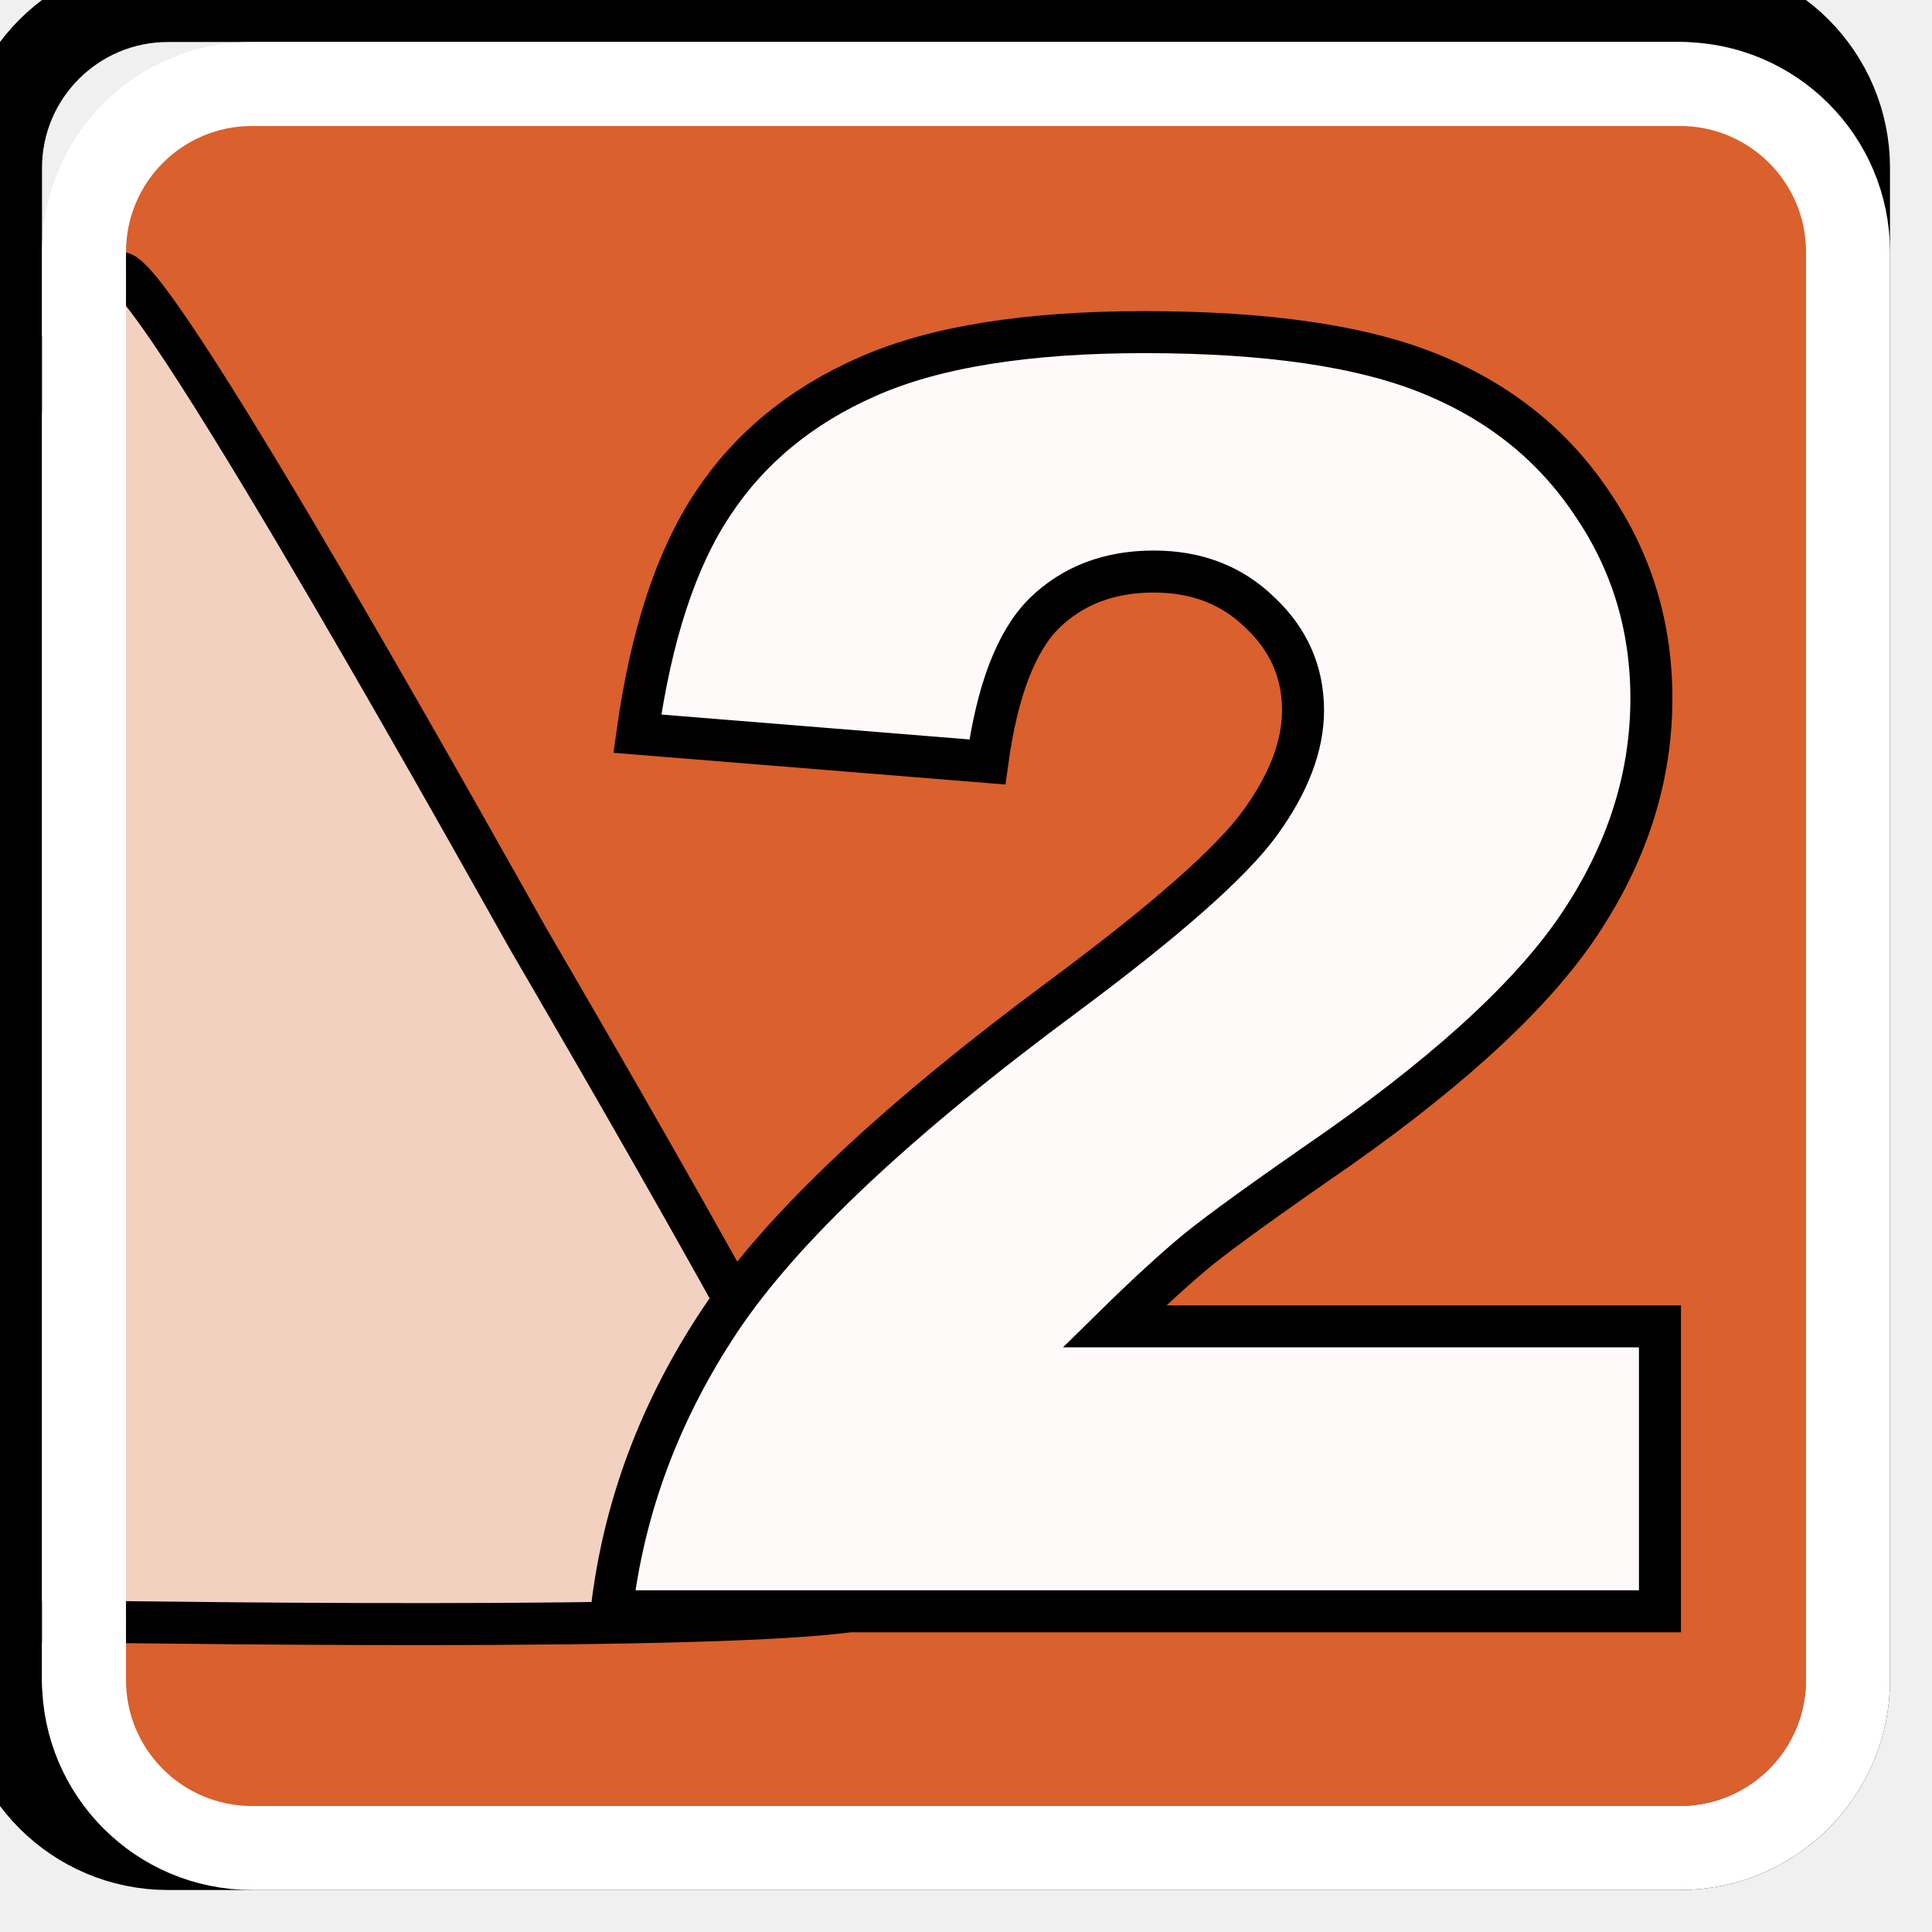
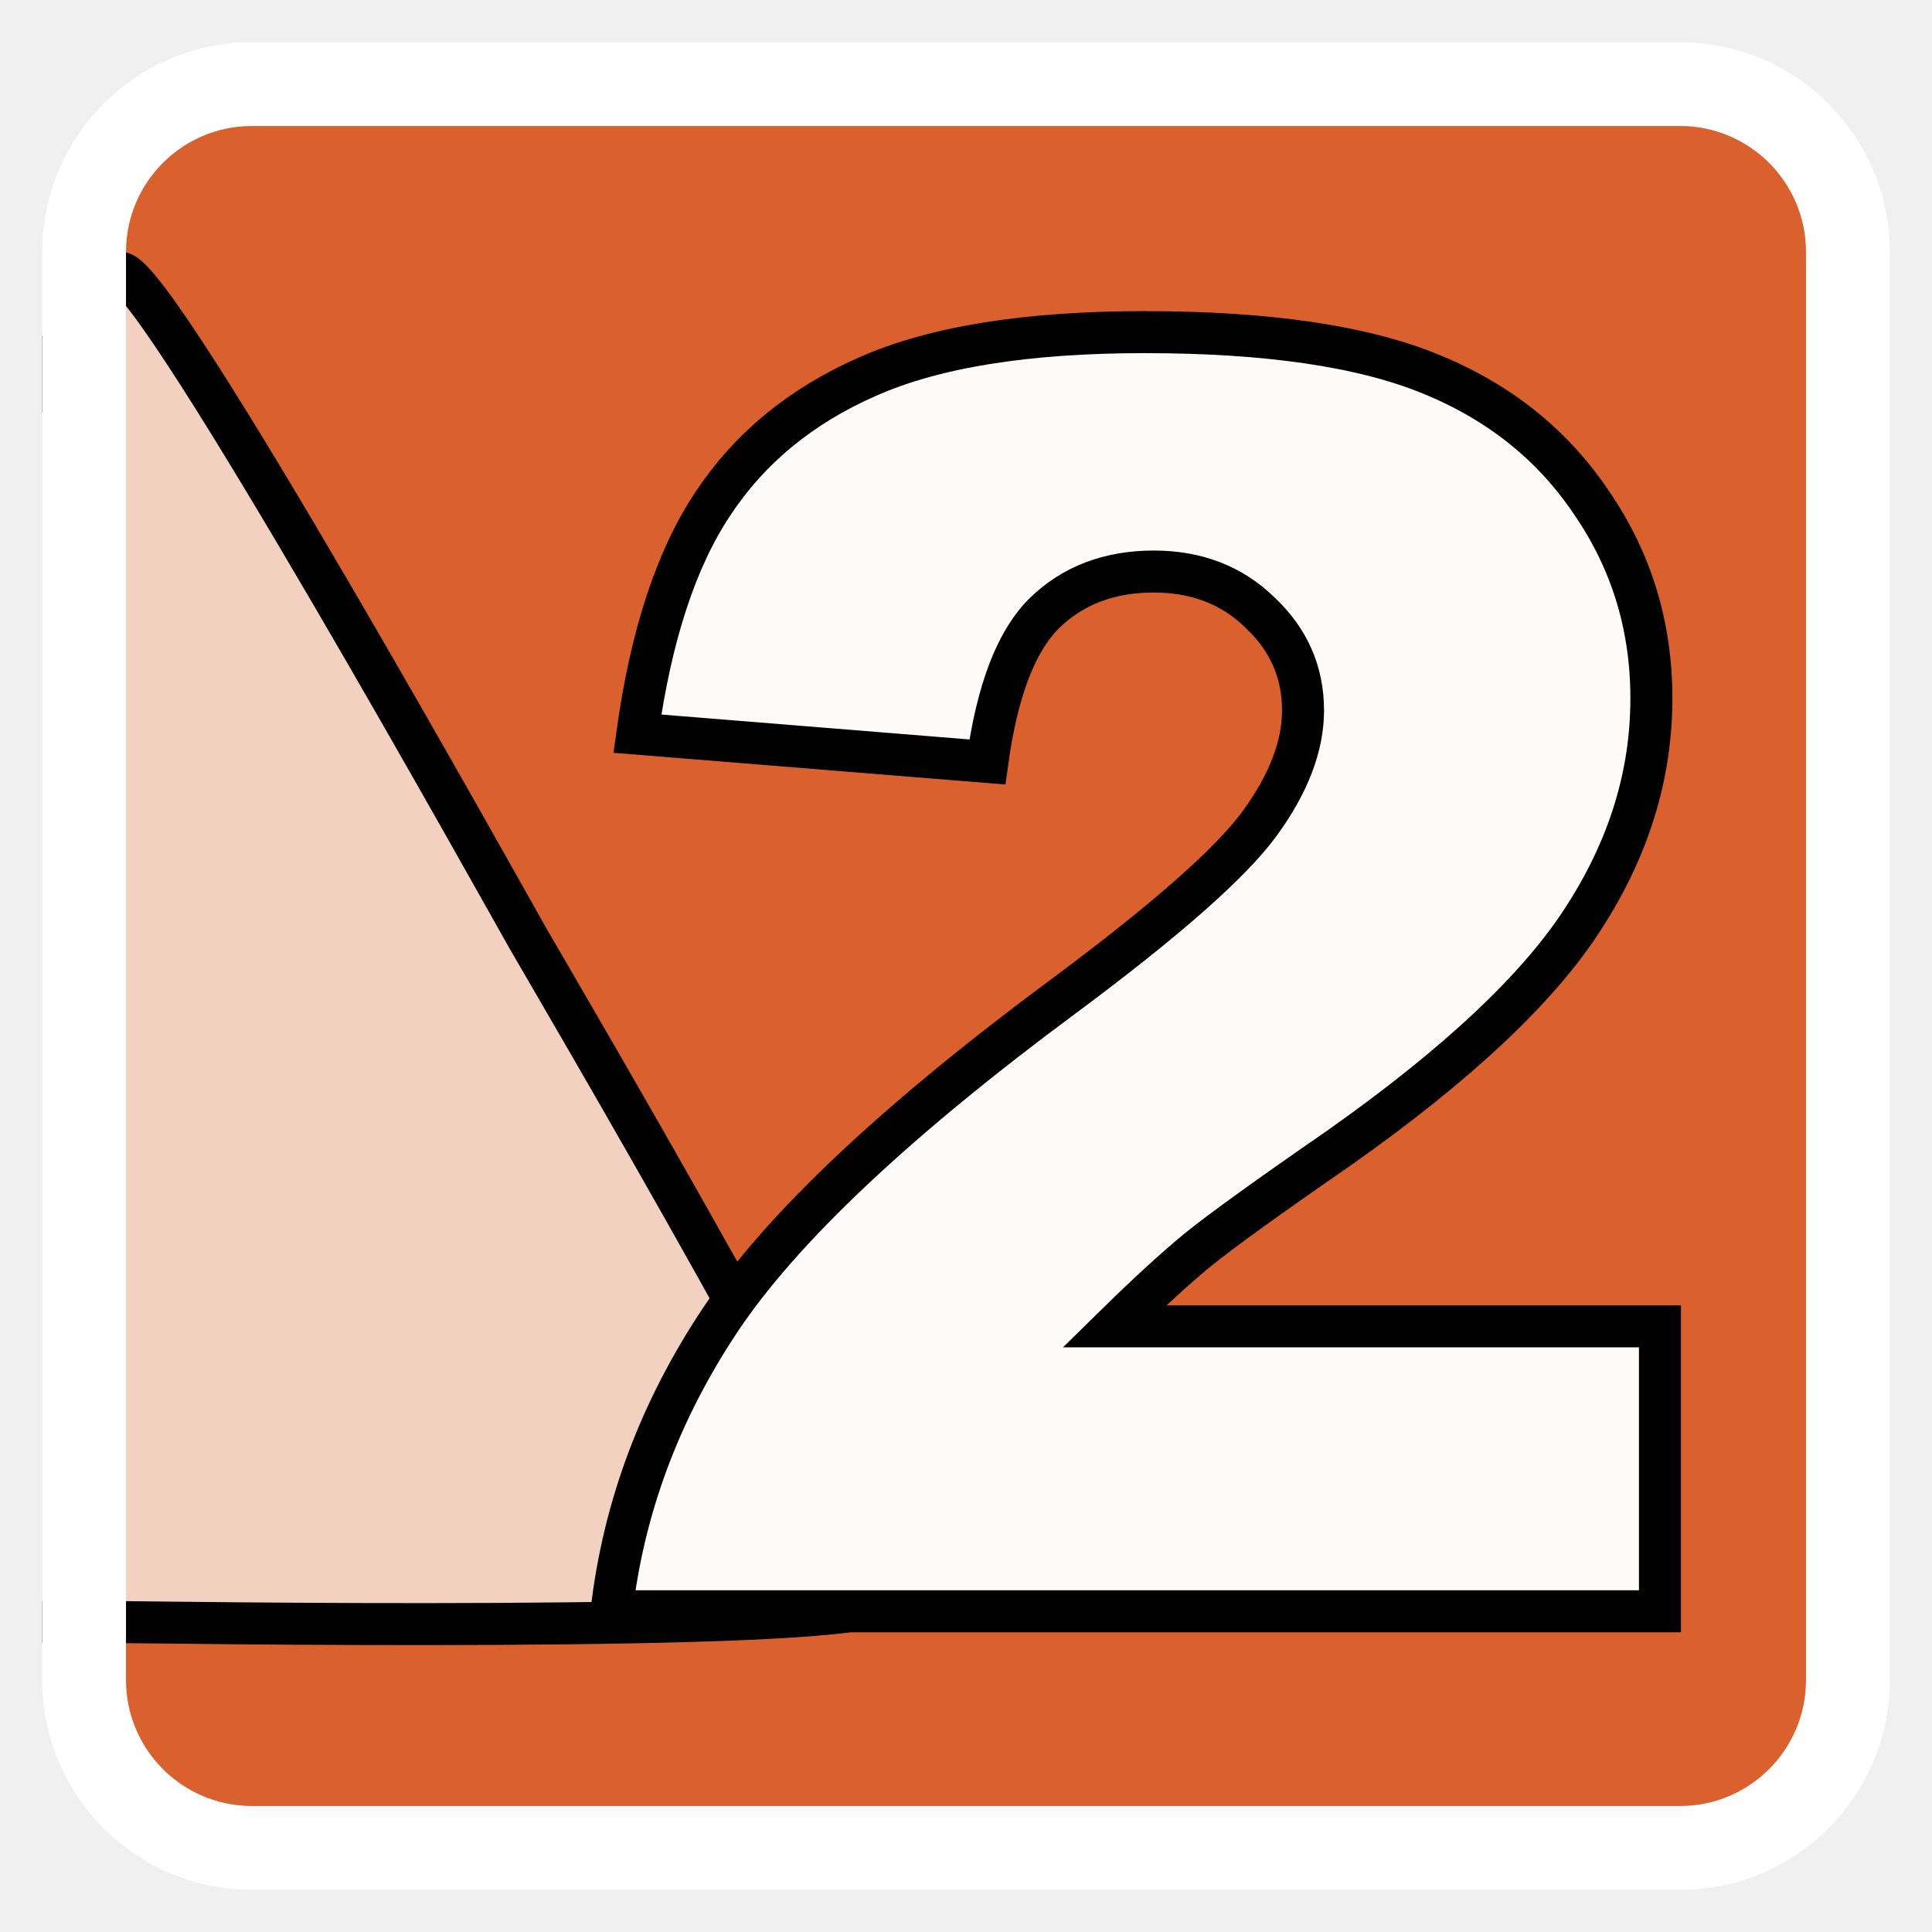
<svg xmlns="http://www.w3.org/2000/svg" width="23" height="23">
-   <g id="card">
+   <g id="card" mask="url(#a)">
    <rect x="1" y="1" width="21" height="21" stroke="none" stroke-linejoin="round" fill="#da602d" rx="2" ry="2" />
    <g transform="translate(-10, 0)">
      <g id="layer1" transform="translate(-40.5383,-210.4021)">
        <path id="path41583-2" style="fill:#f3d1c1;stroke:#000000;stroke-width:0.5;stroke-dasharray:none" d="m 61.023,229.475 c -0.235,0.376 -8.837,0.237 -9.28,0.235 -0.427,-0.002 -8.745,0.064 -8.946,-0.313 -0.208,-0.391 4.214,-7.772 4.437,-8.155 0.215,-0.369 4.317,-7.605 4.744,-7.591 0.443,0.015 4.624,7.535 4.844,7.92 0.212,0.371 4.428,7.541 4.202,7.904" />
      </g>
    </g>
    <g id="layer1" transform="translate(-85.83766,-65.2)">
      <g aria-label="2" id="text25255" style="font-size:20.917px;line-height:1.25;fill:#fffafa;stroke:#000000;stroke-width:0.5">
        <path d="M 105.599,84.382 H 93.118 q 0.214,-1.849 1.297,-3.473 1.093,-1.634 4.085,-3.85 1.828,-1.358 2.339,-2.063 0.511,-0.705 0.511,-1.338 0,-0.684 -0.511,-1.164 -0.5,-0.49 -1.266,-0.49 -0.797,0 -1.307,0.5 -0.5,0.5 -0.674,1.767 l -4.167,-0.337 q 0.245,-1.757 0.899,-2.737 0.654,-0.991 1.838,-1.512 1.195,-0.531 3.299,-0.531 2.196,0 3.411,0.5 1.226,0.5 1.92,1.542 0.705,1.032 0.705,2.318 0,1.369 -0.807,2.615 -0.797,1.246 -2.911,2.737 -1.256,0.868 -1.685,1.215 -0.419,0.347 -0.991,0.909 h 6.496 z" id="path26001" />
      </g>
    </g>
-     <rect x="0" y="0" width="22" height="22" stroke-width="1px" stroke="black" stroke-linejoin="round" fill="none" rx="2" ry="2" />
    <rect x="1" y="1" width="21" height="21" stroke-width="1.0" stroke="white" stroke-linejoin="round" fill="none" rx="2" ry="2" />
  </g>
+   <mask id="a">
+     <rect x="1" y="1" width="21" height="21" stroke="#fff" stroke-linejoin="round" fill="#fff" rx="2" ry="2" />
+   </mask>
</svg>
